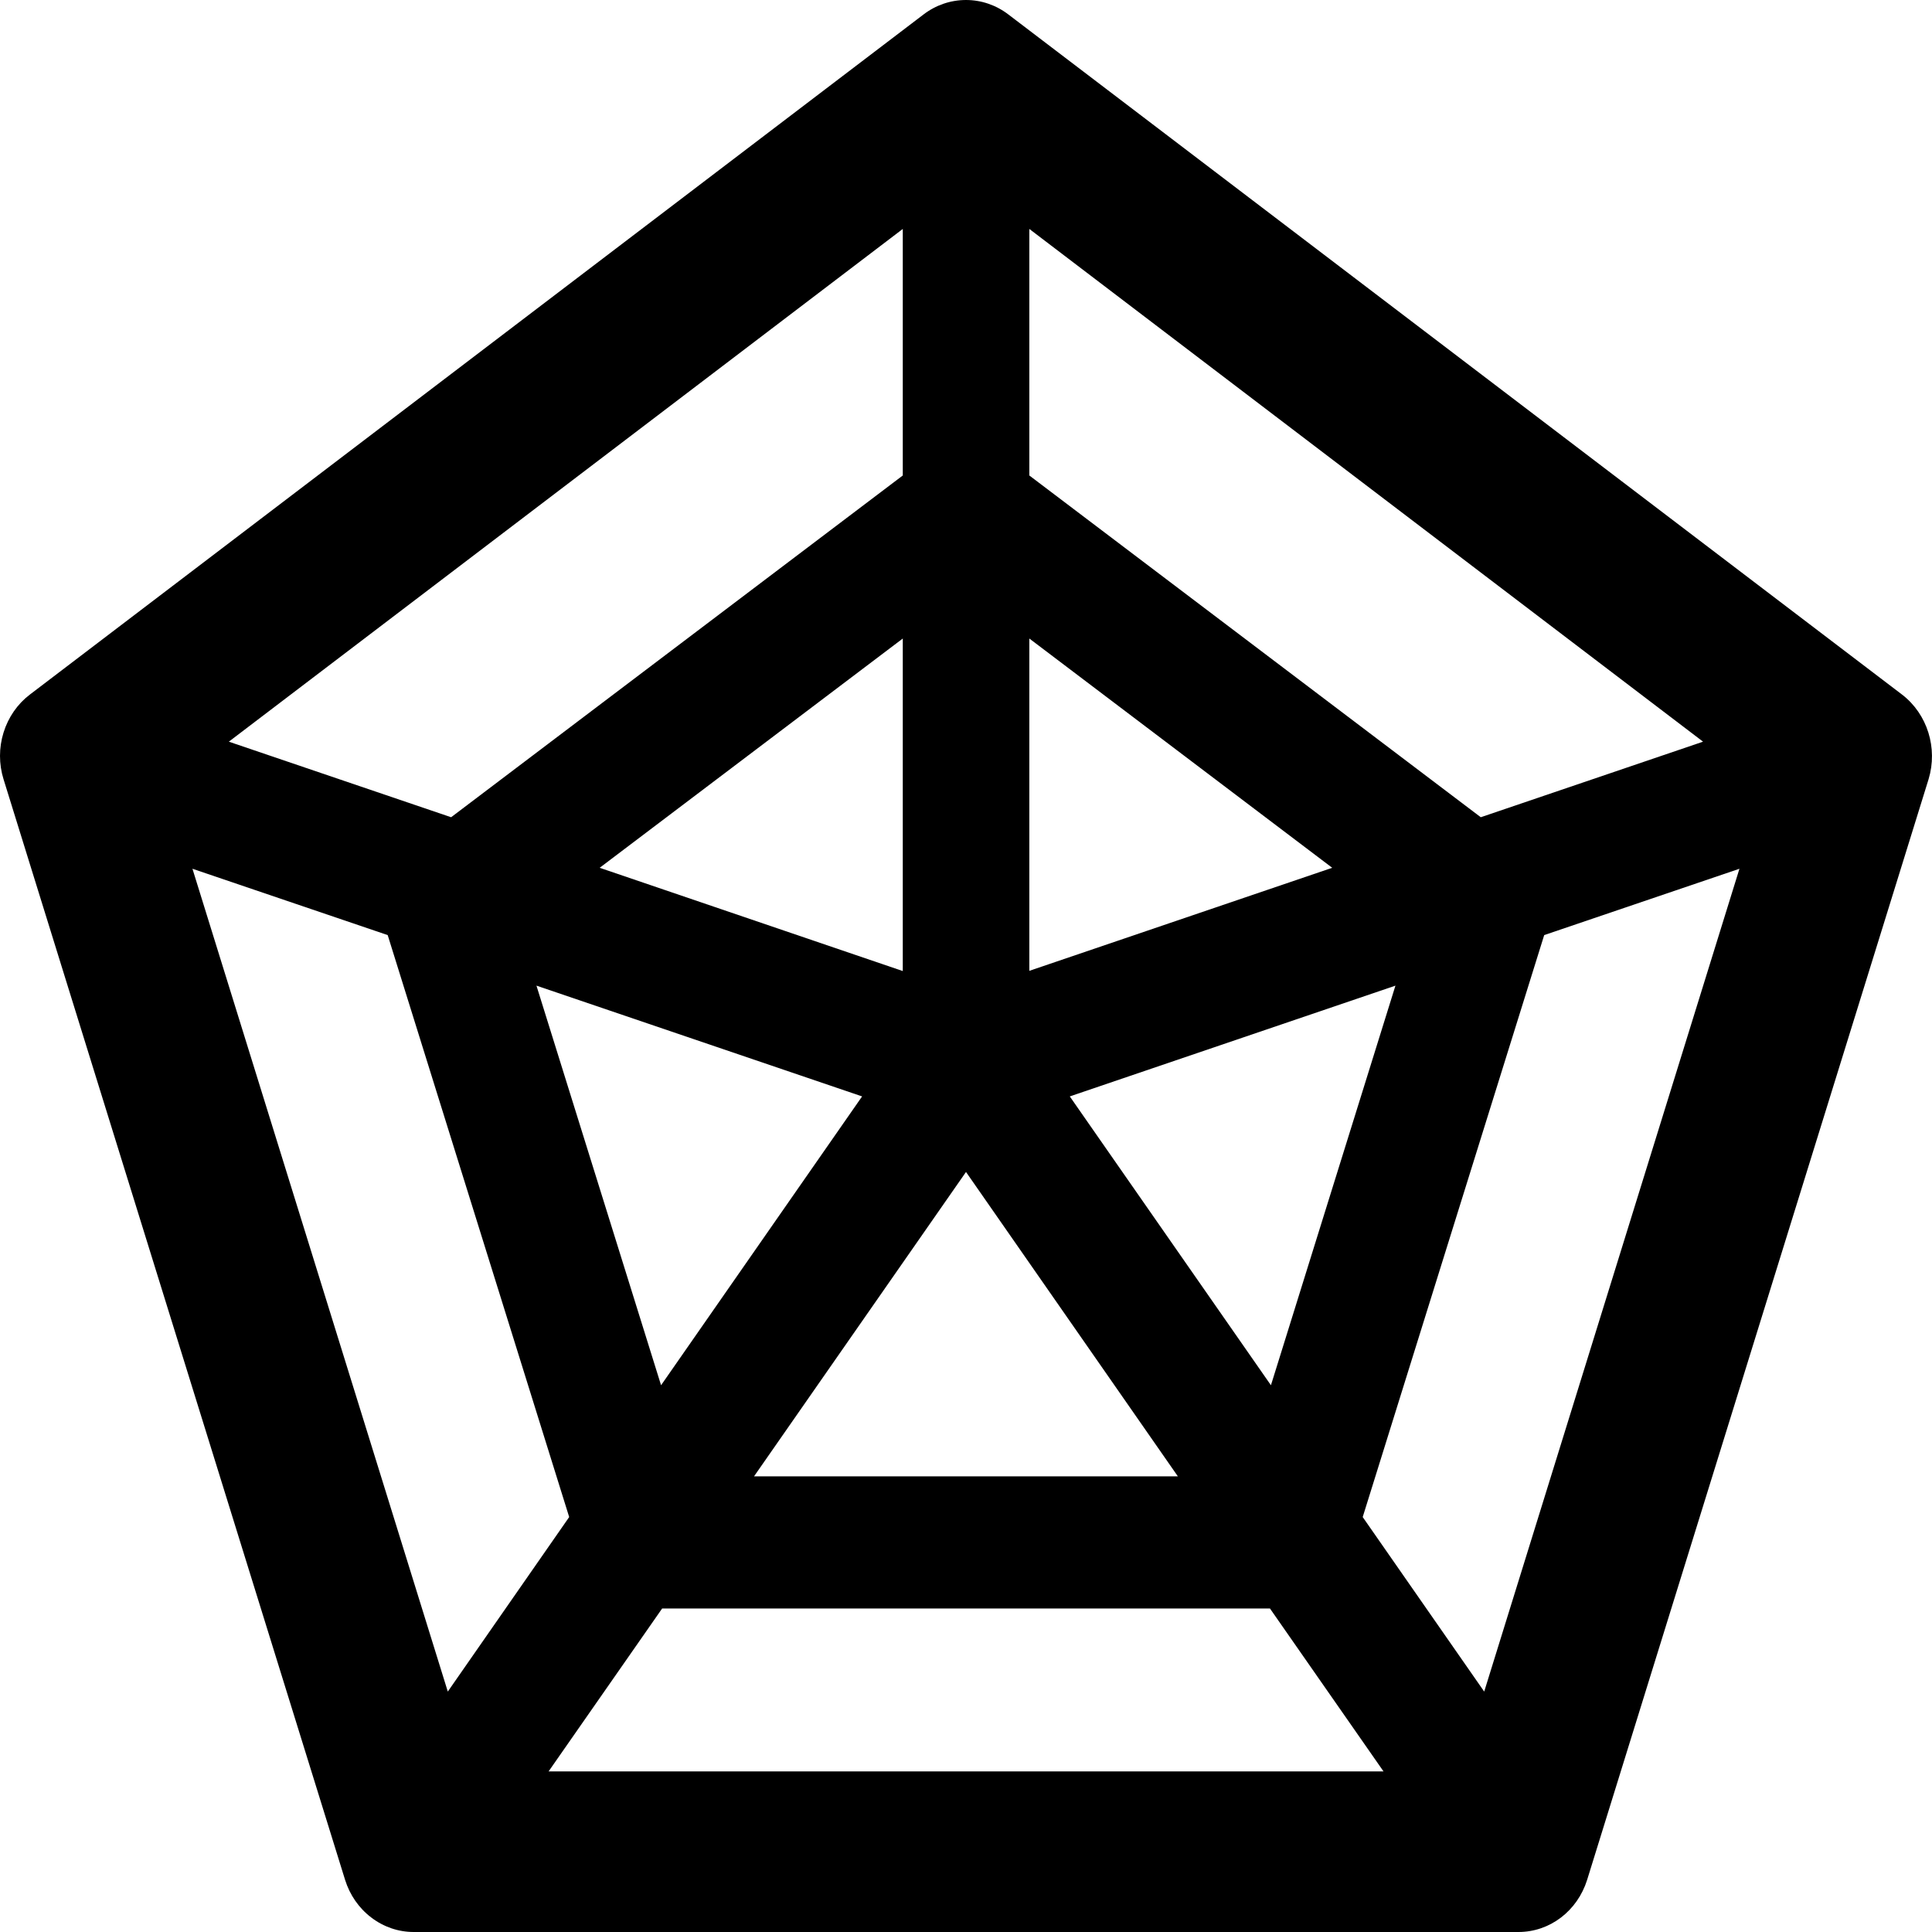
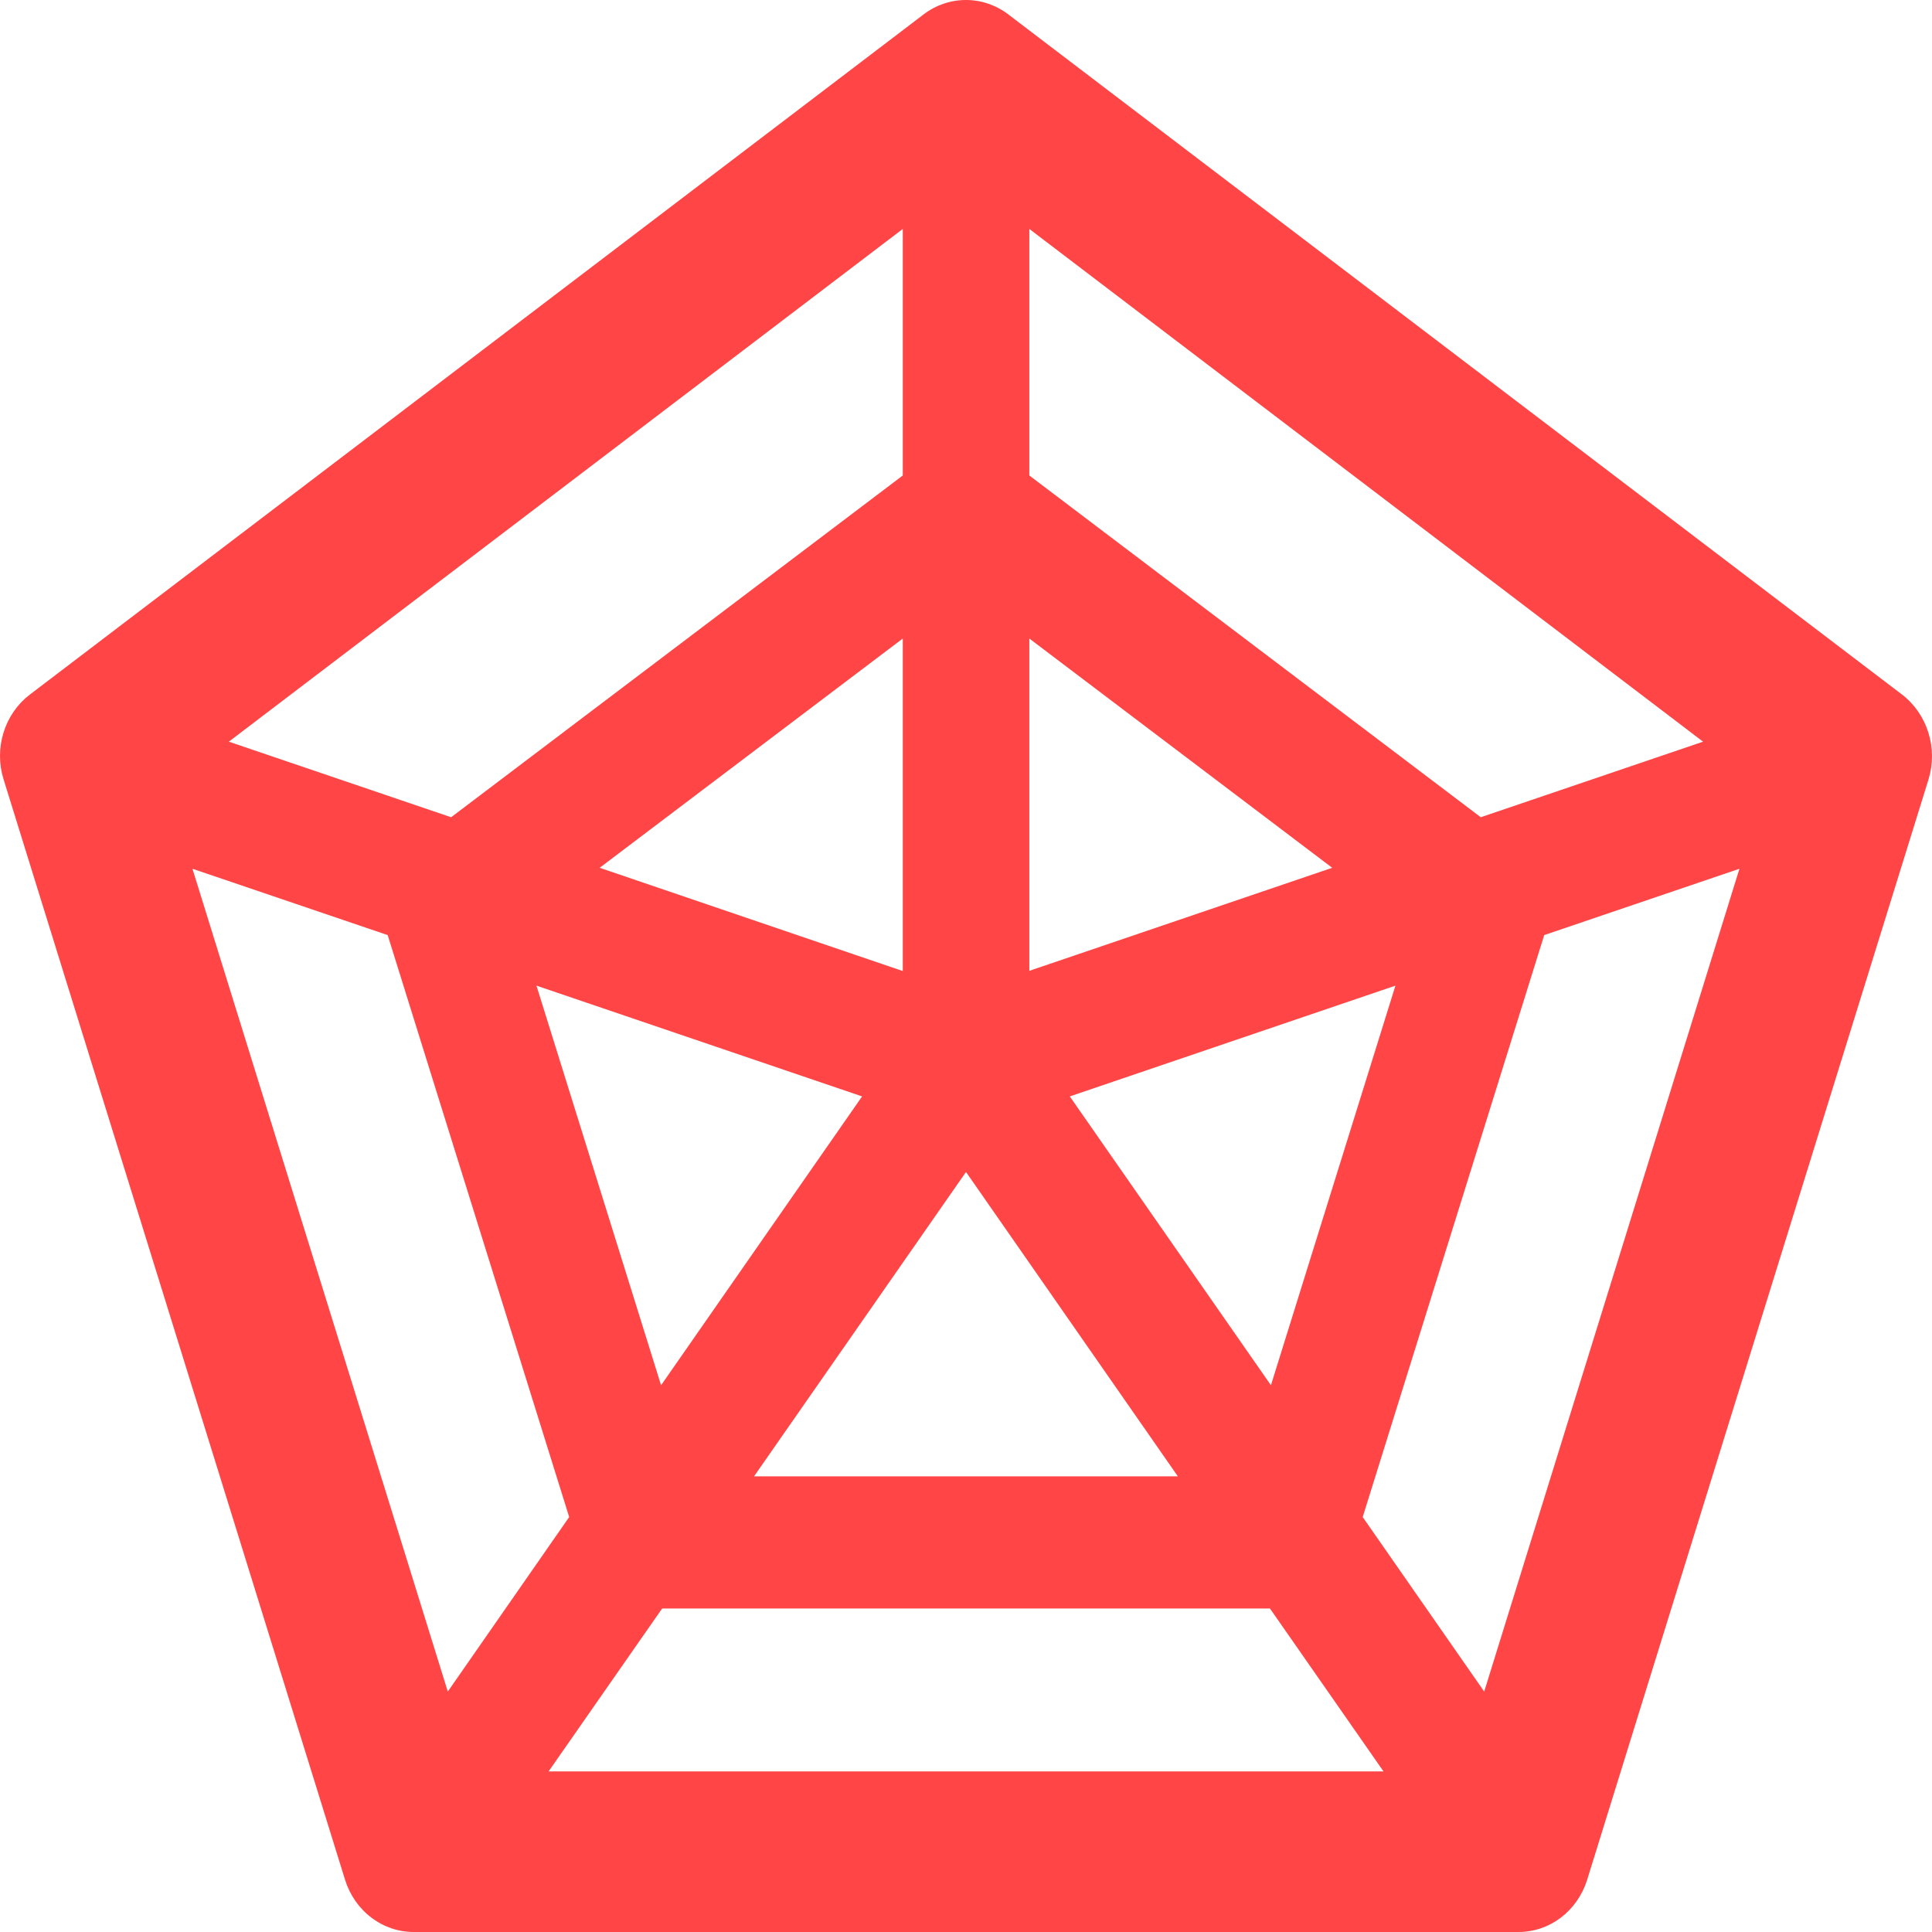
<svg xmlns="http://www.w3.org/2000/svg" width="18" height="18" viewBox="0 0 18 18" fill="none">
-   <path d="M17.722 6.472L9.395 0.135C9.28 0.047 9.142 0 9 0C8.857 0 8.719 0.047 8.604 0.135L0.277 6.472C0.162 6.56 0.077 6.683 0.033 6.825C-0.011 6.966 -0.011 7.119 0.033 7.26L3.215 17.514C3.259 17.655 3.344 17.778 3.459 17.865C3.574 17.953 3.712 18 3.854 18H14.147C14.44 18 14.696 17.804 14.787 17.514L17.968 7.26C18.056 6.97 17.957 6.653 17.722 6.472V6.472ZM15.867 6.91L13.796 7.614L9.59 4.43V2.133L15.867 6.91ZM8.032 10.215L6.159 12.906L4.998 9.183L8.032 10.215ZM5.587 8.085L8.411 5.949V9.047L5.587 8.085ZM9 10.919L10.974 13.755H7.025L9 10.919ZM9.59 5.949L12.412 8.085L9.59 9.045V5.949V5.949ZM9.967 10.215L13.001 9.183L11.841 12.906L9.967 10.215ZM8.411 2.133V4.43L4.203 7.614L2.132 6.91L8.411 2.133V2.133ZM1.793 8.094L3.612 8.712L5.303 14.134L4.172 15.76L1.793 8.094V8.094ZM5.111 16.504L6.169 14.986H11.832L12.89 16.504H5.111ZM13.828 15.76L12.696 14.134L14.387 8.712L16.206 8.094L13.828 15.76Z" fill="black" />
+   <path d="M17.722 6.472L9.395 0.135C9.28 0.047 9.142 0 9 0C8.857 0 8.719 0.047 8.604 0.135L0.277 6.472C0.162 6.56 0.077 6.683 0.033 6.825C-0.011 6.966 -0.011 7.119 0.033 7.26L3.215 17.514C3.259 17.655 3.344 17.778 3.459 17.865C3.574 17.953 3.712 18 3.854 18H14.147C14.44 18 14.696 17.804 14.787 17.514L17.968 7.26C18.056 6.97 17.957 6.653 17.722 6.472V6.472ZM15.867 6.91L13.796 7.614L9.59 4.43V2.133L15.867 6.91ZM8.032 10.215L6.159 12.906L4.998 9.183L8.032 10.215ZM5.587 8.085L8.411 5.949V9.047L5.587 8.085ZM9 10.919L10.974 13.755H7.025L9 10.919ZM9.59 5.949L12.412 8.085L9.59 9.045V5.949V5.949ZM9.967 10.215L13.001 9.183L11.841 12.906L9.967 10.215ZM8.411 2.133V4.43L4.203 7.614L2.132 6.91L8.411 2.133V2.133ZM1.793 8.094L3.612 8.712L5.303 14.134L4.172 15.76L1.793 8.094V8.094ZM5.111 16.504L6.169 14.986H11.832L12.89 16.504H5.111ZM13.828 15.76L12.696 14.134L14.387 8.712L16.206 8.094L13.828 15.76Z" fill="#ff4545" />
</svg>
